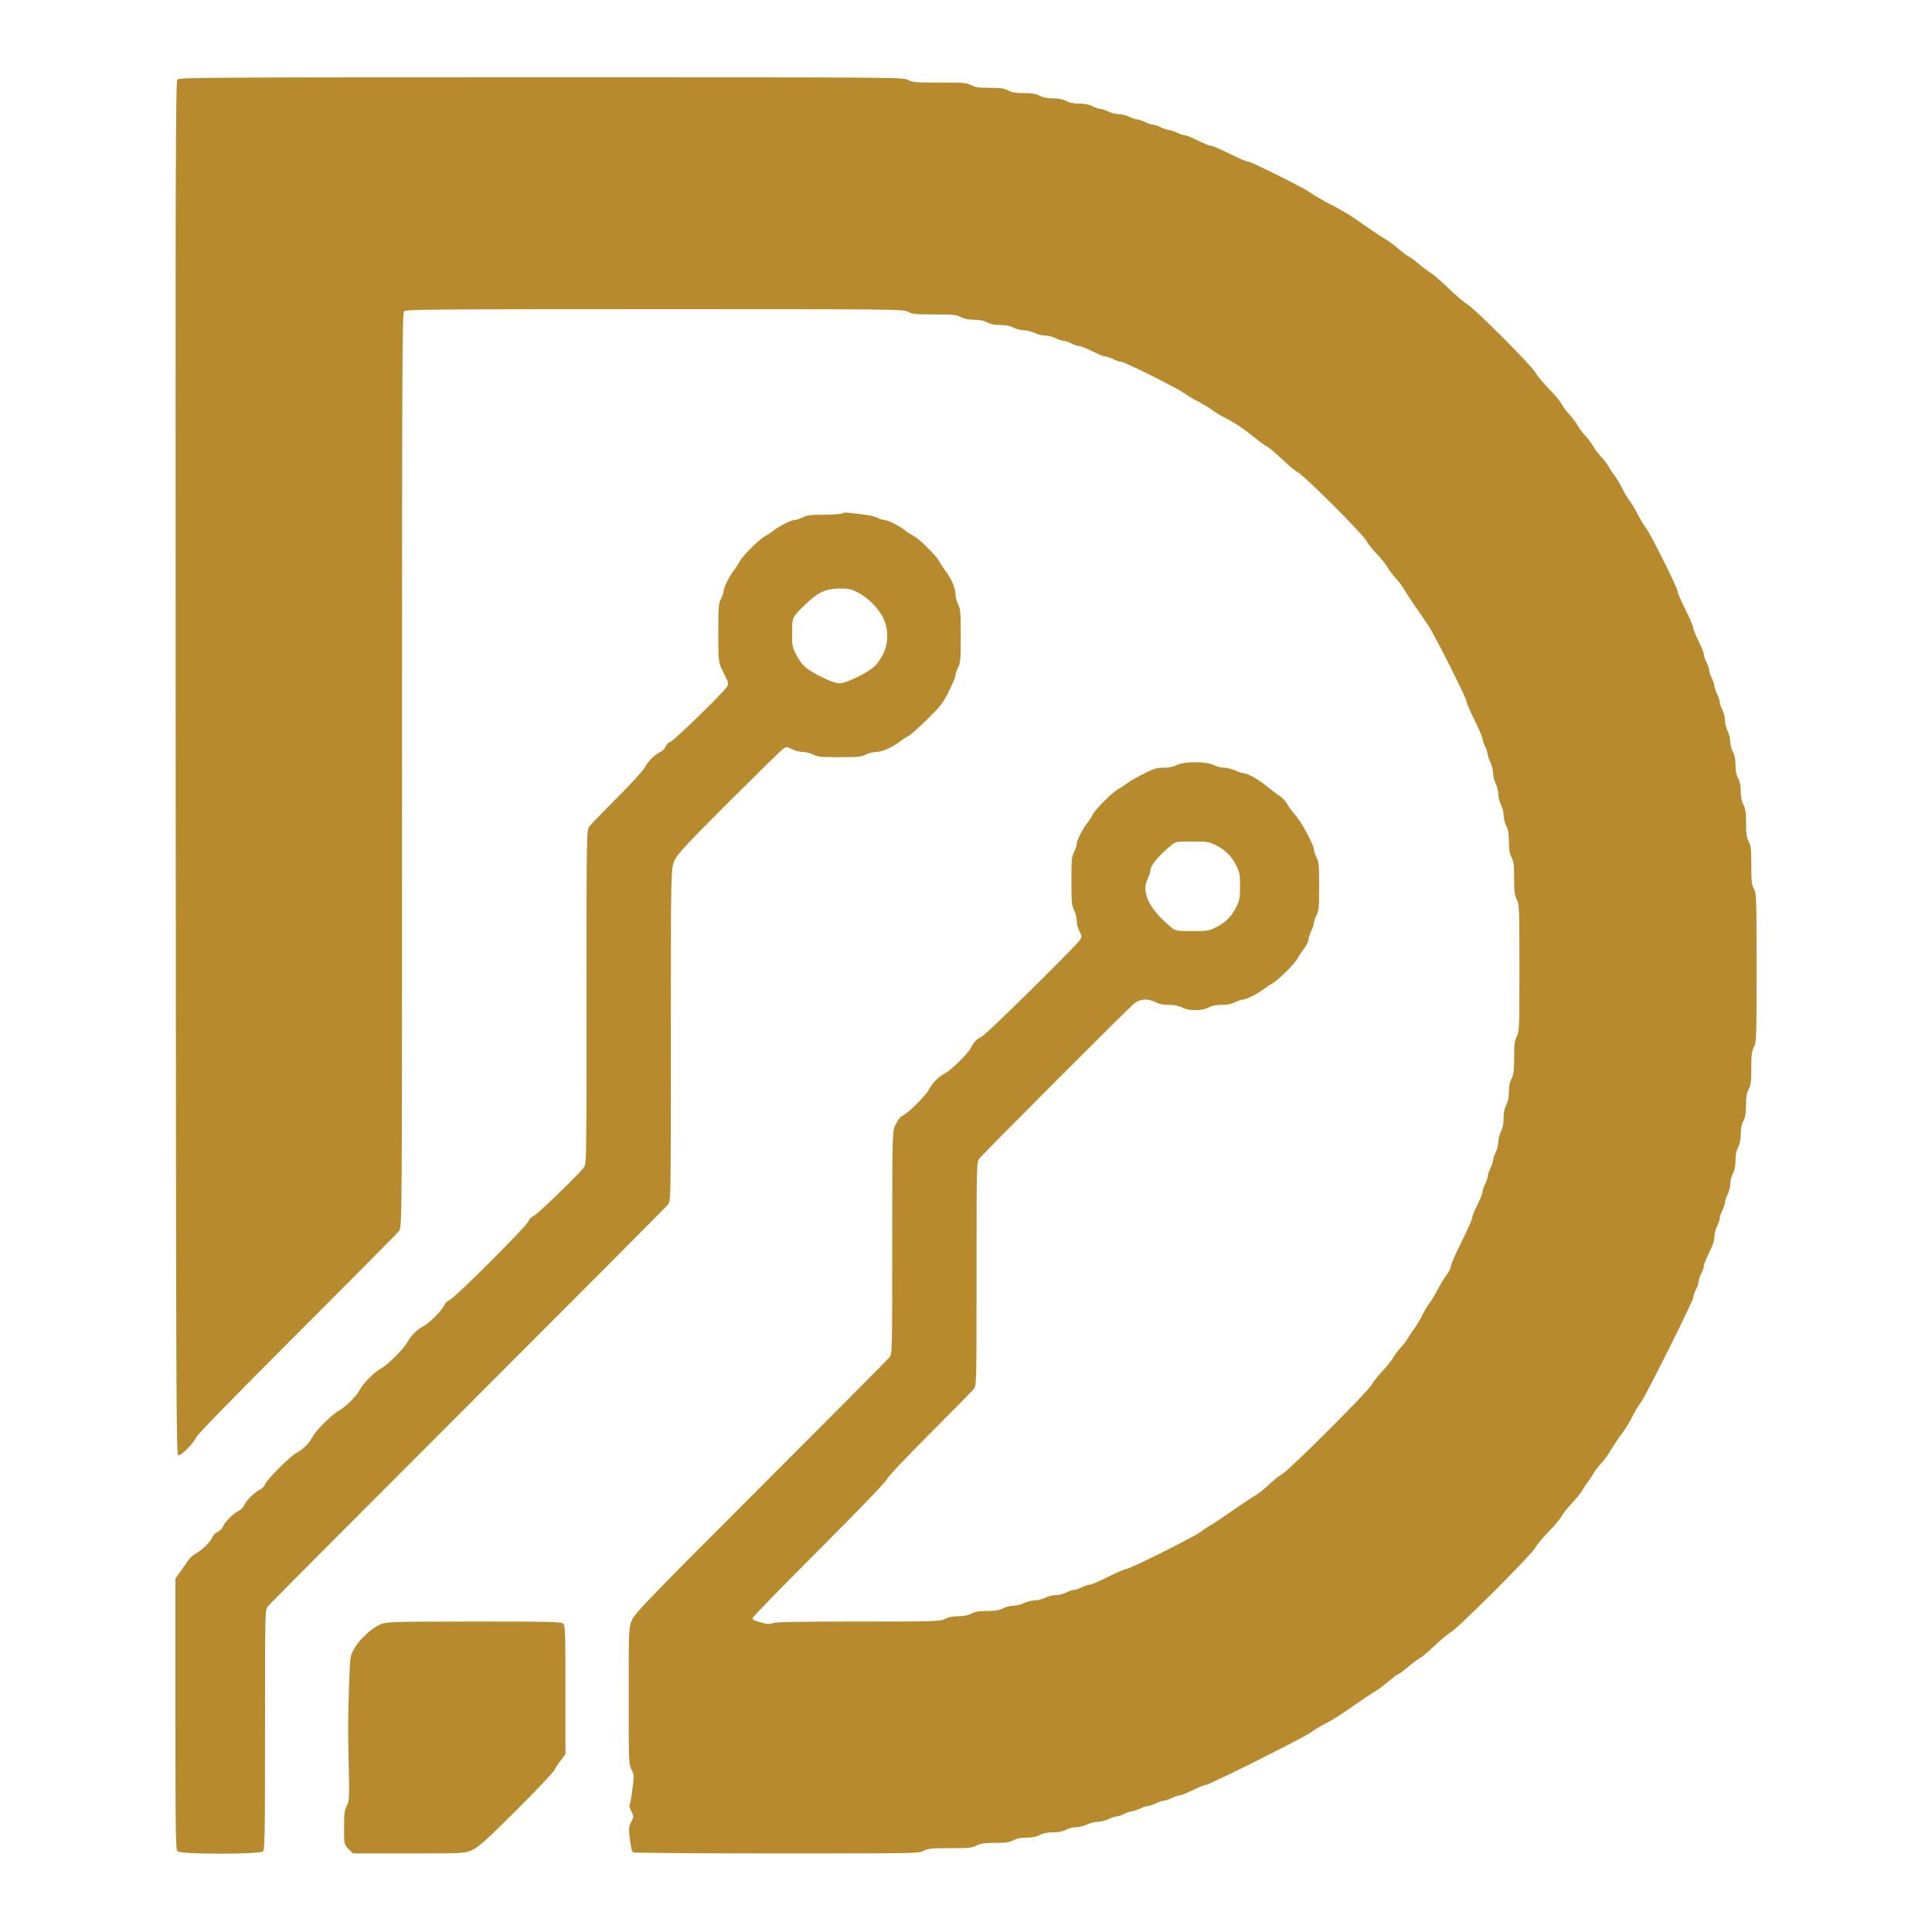
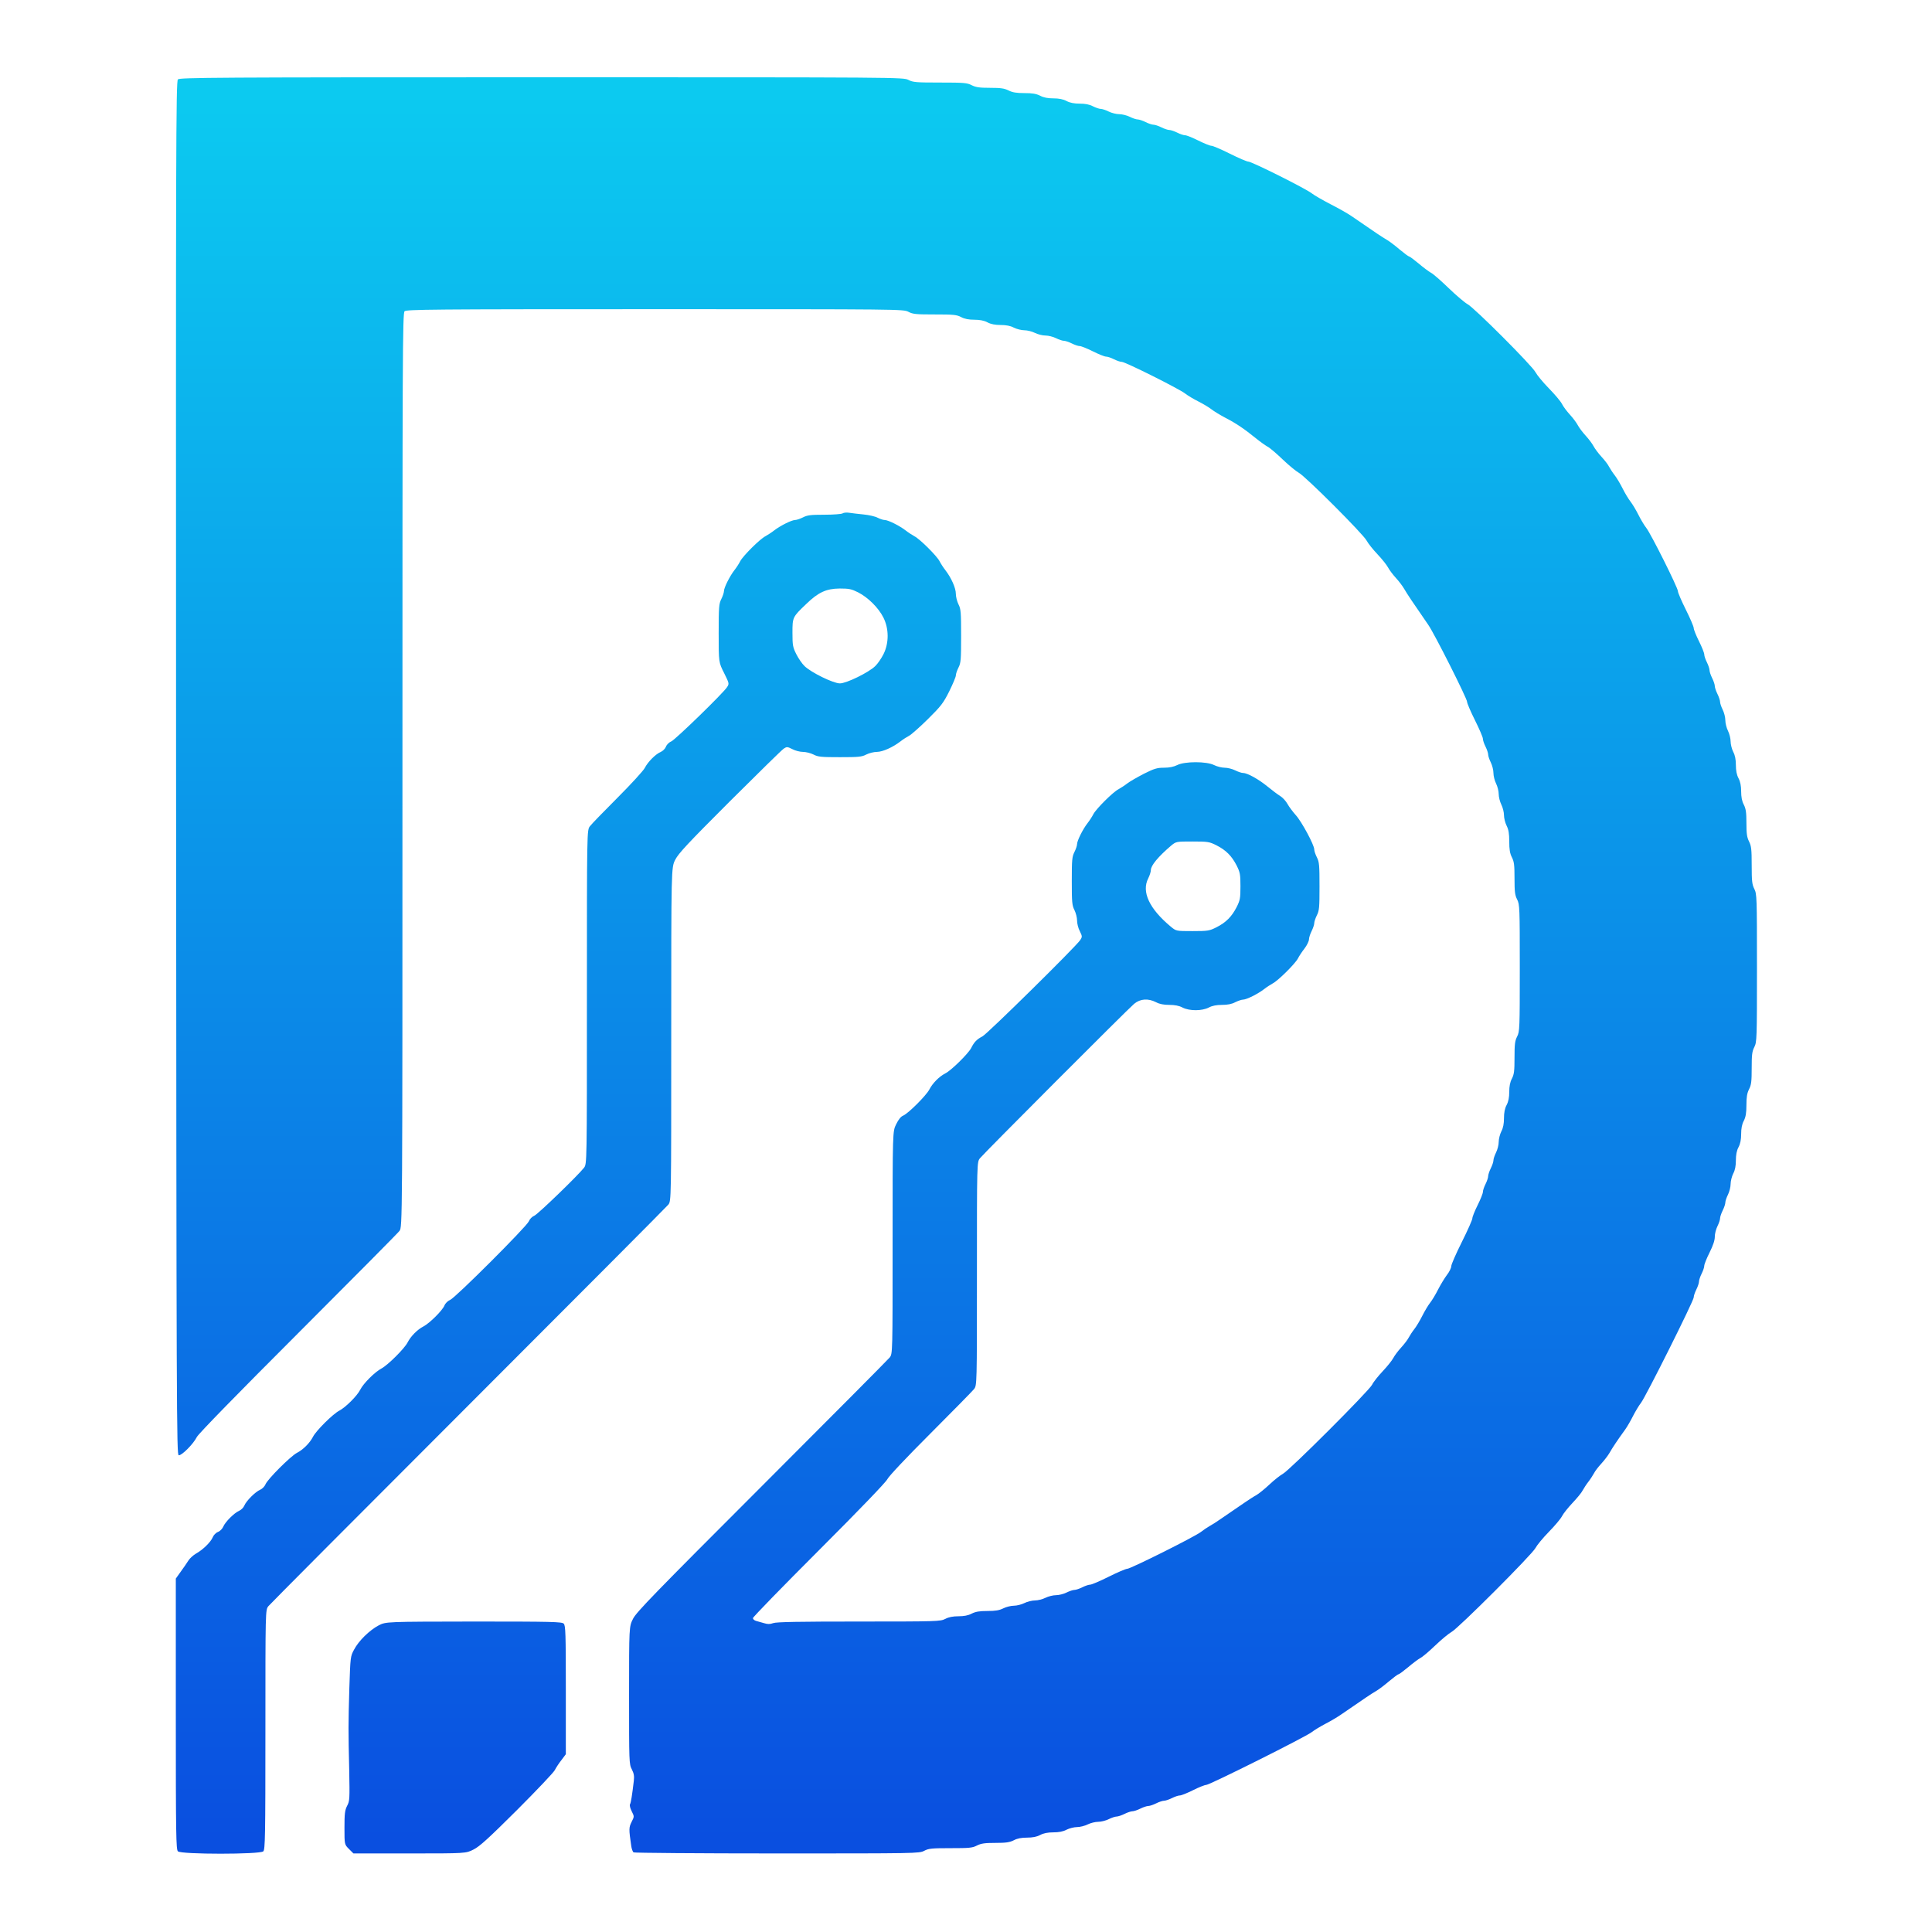
<svg xmlns="http://www.w3.org/2000/svg" viewBox="0 0 200 200" width="200" height="200">
-   <style>path{fill:#B88A2E}@media (prefers-color-scheme: dark){path{fill:#C8A45C}}</style>
-   <g transform="translate(18.16,8.00) scale(0.1364) translate(-60,-64)">
-     <g transform="translate(0,1480) scale(0.1,-0.1)">
-       <path d="M616 14144 c-15 -14 -16 -499 -14 -5227 3 -4922 4 -5212 20 -5215 22 -4 111 85 138 139 13 25 301 320 768 787 411 411 757 760 769 776 23 29 23 29 23 3497 0 3139 1 3469 16 3483 14 14 200 16 1900 16 1865 0 1885 0 1924 -20 34 -18 59 -20 200 -20 141 0 166 -2 200 -20 26 -14 59 -20 100 -20 41 0 74 -6 100 -20 26 -14 59 -20 100 -20 41 0 74 -6 100 -20 22 -11 58 -20 80 -20 22 0 58 -9 80 -20 22 -11 58 -20 80 -20 22 0 58 -9 80 -20 22 -11 49 -20 60 -20 11 0 38 -9 60 -20 22 -11 48 -20 60 -20 11 0 56 -18 100 -40 44 -22 89 -40 100 -40 12 0 38 -9 60 -20 22 -11 48 -20 60 -20 26 0 434 -204 480 -240 19 -15 64 -42 100 -60 36 -18 81 -45 100 -60 19 -15 67 -44 105 -64 82 -42 146 -86 230 -154 33 -27 74 -56 90 -65 17 -8 68 -52 115 -97 47 -45 102 -90 122 -101 49 -25 492 -468 516 -516 11 -21 48 -67 82 -103 34 -36 70 -81 80 -100 10 -19 37 -55 60 -80 23 -25 50 -61 61 -80 11 -19 35 -57 54 -85 19 -27 48 -70 65 -95 17 -25 46 -67 65 -95 47 -67 295 -560 295 -585 0 -11 27 -74 60 -140 33 -66 60 -129 60 -140 0 -12 9 -38 20 -60 11 -22 20 -49 20 -60 0 -11 9 -38 20 -60 11 -22 20 -58 20 -80 0 -22 9 -58 20 -80 11 -22 20 -58 20 -80 0 -22 9 -58 20 -80 11 -22 20 -58 20 -80 0 -22 9 -58 20 -80 15 -30 20 -59 20 -120 0 -61 5 -90 20 -120 17 -33 20 -59 20 -160 0 -101 3 -127 20 -160 19 -38 20 -59 20 -520 0 -461 -1 -482 -20 -520 -17 -33 -20 -59 -20 -160 0 -101 -3 -127 -20 -160 -14 -26 -20 -59 -20 -100 0 -41 -6 -74 -20 -100 -14 -26 -20 -59 -20 -100 0 -41 -6 -74 -20 -100 -11 -22 -20 -58 -20 -80 0 -22 -9 -58 -20 -80 -11 -22 -20 -49 -20 -60 0 -11 -9 -38 -20 -60 -11 -22 -20 -49 -20 -60 0 -11 -9 -38 -20 -60 -11 -22 -20 -48 -20 -60 0 -11 -18 -56 -40 -100 -22 -44 -40 -89 -40 -100 0 -11 -36 -92 -80 -180 -44 -88 -80 -170 -80 -183 0 -13 -15 -44 -34 -68 -18 -24 -48 -74 -66 -109 -18 -36 -45 -81 -60 -100 -15 -19 -42 -64 -60 -100 -18 -36 -45 -81 -60 -100 -15 -19 -34 -48 -43 -65 -8 -16 -34 -50 -57 -75 -23 -25 -50 -61 -60 -80 -10 -19 -46 -64 -80 -100 -34 -36 -71 -82 -81 -103 -25 -48 -627 -650 -677 -676 -20 -11 -66 -47 -102 -81 -36 -34 -81 -70 -100 -81 -19 -10 -57 -35 -85 -54 -27 -19 -70 -48 -95 -65 -25 -17 -67 -46 -95 -65 -27 -19 -63 -42 -80 -51 -16 -9 -46 -29 -65 -44 -46 -36 -534 -280 -560 -280 -11 0 -74 -27 -140 -60 -66 -33 -129 -60 -140 -60 -12 0 -38 -9 -60 -20 -22 -11 -49 -20 -60 -20 -11 0 -38 -9 -60 -20 -22 -11 -58 -20 -80 -20 -22 0 -58 -9 -80 -20 -22 -11 -58 -20 -80 -20 -22 0 -58 -9 -80 -20 -22 -11 -58 -20 -80 -20 -22 0 -58 -9 -80 -20 -30 -15 -59 -20 -120 -20 -61 0 -90 -5 -120 -20 -26 -14 -59 -20 -100 -20 -41 0 -74 -6 -100 -20 -38 -19 -59 -20 -656 -20 -449 0 -626 -3 -650 -12 -25 -9 -42 -9 -71 0 -21 6 -48 14 -60 17 -13 4 -23 13 -23 21 0 8 225 239 500 514 310 310 507 515 520 540 12 24 145 165 328 348 169 169 317 320 330 336 22 29 22 29 22 876 0 847 0 847 23 876 29 37 1119 1129 1170 1172 47 39 106 43 167 12 26 -14 59 -20 100 -20 41 0 74 -6 100 -20 53 -27 147 -27 200 0 26 14 59 20 100 20 41 0 74 6 100 20 22 11 49 20 60 20 26 0 114 44 160 80 19 15 49 34 65 43 41 21 170 149 191 189 9 18 32 53 51 77 18 24 33 55 33 68 0 13 9 41 20 63 11 22 20 49 20 60 0 11 9 38 20 60 18 35 20 59 20 220 0 161 -2 185 -20 220 -11 22 -20 48 -20 60 0 34 -96 212 -140 260 -22 25 -51 63 -63 85 -12 22 -37 49 -55 60 -18 11 -61 43 -95 71 -68 56 -154 104 -187 104 -11 0 -38 9 -60 20 -22 11 -58 20 -80 20 -22 0 -58 9 -80 20 -57 29 -223 29 -280 0 -26 -13 -59 -20 -100 -20 -52 0 -73 -6 -153 -46 -50 -26 -108 -59 -127 -74 -19 -15 -49 -34 -65 -43 -42 -21 -170 -149 -191 -189 -9 -18 -29 -49 -44 -68 -36 -46 -80 -134 -80 -160 0 -11 -9 -38 -20 -60 -18 -35 -20 -59 -20 -220 0 -161 2 -185 20 -220 11 -22 20 -58 20 -80 0 -22 9 -59 21 -81 19 -39 19 -42 3 -67 -32 -49 -705 -712 -742 -731 -43 -22 -63 -43 -86 -89 -22 -42 -150 -169 -196 -192 -47 -24 -97 -75 -121 -122 -24 -46 -159 -181 -198 -198 -18 -7 -36 -29 -54 -66 -27 -54 -27 -54 -27 -898 0 -843 0 -843 -22 -872 -13 -16 -449 -455 -970 -976 -817 -817 -952 -956 -978 -1007 -30 -60 -30 -60 -30 -581 0 -508 0 -522 21 -562 16 -31 19 -52 15 -87 -13 -111 -22 -167 -29 -178 -4 -7 1 -30 13 -53 20 -40 20 -40 -1 -81 -21 -42 -21 -55 -3 -179 3 -25 12 -48 18 -52 6 -4 496 -8 1089 -8 1058 0 1079 0 1117 20 34 18 59 20 200 20 141 0 166 2 200 20 32 16 59 20 140 20 81 0 108 4 140 20 26 14 59 20 100 20 41 0 74 6 100 20 26 14 59 20 100 20 41 0 74 6 100 20 22 11 58 20 80 20 22 0 58 9 80 20 22 11 58 20 80 20 22 0 58 9 80 20 22 11 49 20 60 20 11 0 38 9 60 20 22 11 49 20 60 20 11 0 38 9 60 20 22 11 49 20 60 20 11 0 38 9 60 20 22 11 49 20 60 20 11 0 38 9 60 20 22 11 48 20 60 20 11 0 56 18 100 40 44 22 89 40 100 40 26 0 754 364 800 400 19 15 67 44 105 64 39 20 93 52 120 71 28 19 70 48 95 65 25 17 68 46 95 65 28 19 64 42 80 51 17 10 58 41 93 71 35 29 67 53 72 53 5 0 37 24 72 53 35 30 77 61 93 70 17 8 68 52 115 97 47 45 102 90 122 101 50 26 612 588 637 637 11 21 56 76 101 122 45 46 90 99 100 119 10 20 46 65 80 101 34 36 69 78 77 95 9 16 28 46 43 65 15 19 34 49 43 65 8 17 34 50 57 75 23 25 50 61 61 80 19 34 59 95 118 176 16 22 43 69 61 105 18 35 45 80 60 99 36 46 400 774 400 800 0 12 9 38 20 60 11 22 20 49 20 60 0 11 9 38 20 60 11 22 20 48 20 60 0 11 18 56 40 100 27 54 40 93 40 120 0 23 9 58 20 80 11 22 20 49 20 60 0 11 9 38 20 60 11 22 20 49 20 60 0 11 9 38 20 60 11 22 20 58 20 80 0 22 9 58 20 80 14 26 20 59 20 100 0 41 6 74 20 100 14 26 20 59 20 100 0 41 6 74 20 100 15 30 20 59 20 120 0 61 5 90 20 120 17 33 20 59 20 160 0 101 3 127 20 160 19 38 20 59 20 600 0 541 -1 562 -20 600 -17 34 -20 59 -20 180 0 121 -3 146 -20 180 -16 32 -20 59 -20 140 0 81 -4 108 -20 140 -14 26 -20 59 -20 100 0 41 -6 74 -20 100 -14 26 -20 59 -20 100 0 41 -6 74 -20 100 -11 22 -20 58 -20 80 0 22 -9 58 -20 80 -11 22 -20 58 -20 80 0 22 -9 58 -20 80 -11 22 -20 49 -20 60 0 11 -9 38 -20 60 -11 22 -20 49 -20 60 0 11 -9 38 -20 60 -11 22 -20 49 -20 60 0 11 -9 38 -20 60 -11 22 -20 48 -20 60 0 11 -18 56 -40 100 -22 44 -40 89 -40 100 0 11 -27 74 -60 140 -33 66 -60 129 -60 140 0 26 -204 434 -240 480 -15 19 -42 64 -60 100 -18 36 -45 81 -60 100 -15 19 -42 64 -60 100 -18 36 -45 81 -60 100 -15 19 -34 49 -43 65 -8 17 -34 50 -57 75 -23 25 -50 61 -60 80 -10 19 -37 55 -60 80 -23 25 -50 61 -60 80 -10 19 -37 55 -60 80 -23 25 -50 61 -60 81 -10 20 -55 73 -100 119 -45 46 -90 101 -101 122 -25 49 -467 492 -517 517 -20 11 -84 65 -142 121 -58 56 -118 109 -135 117 -16 9 -58 40 -93 70 -35 29 -67 53 -72 53 -5 0 -37 24 -72 53 -35 30 -76 61 -93 71 -16 9 -52 32 -80 51 -27 19 -70 48 -95 65 -25 17 -67 46 -95 65 -27 19 -99 60 -160 91 -60 31 -126 69 -145 84 -46 36 -454 240 -480 240 -11 0 -74 27 -140 60 -66 33 -129 60 -140 60 -11 0 -56 18 -100 40 -44 22 -89 40 -100 40 -12 0 -38 9 -60 20 -22 11 -49 20 -60 20 -11 0 -38 9 -60 20 -22 11 -49 20 -60 20 -11 0 -38 9 -60 20 -22 11 -49 20 -60 20 -11 0 -38 9 -60 20 -22 11 -58 20 -80 20 -22 0 -58 9 -80 20 -22 11 -49 20 -60 20 -11 0 -38 9 -60 20 -26 14 -59 20 -100 20 -41 0 -74 6 -100 20 -26 14 -59 20 -100 20 -41 0 -74 6 -100 20 -30 15 -59 20 -120 20 -61 0 -90 5 -120 20 -32 16 -59 20 -140 20 -81 0 -108 4 -140 20 -35 18 -59 20 -240 20 -181 0 -205 2 -240 20 -39 20 -59 20 -2784 20 -2482 0 -2746 -2 -2760 -16z m7882 -5813 c73 -37 116 -81 153 -153 26 -52 29 -67 29 -158 0 -91 -3 -106 -29 -158 -37 -72 -80 -116 -153 -153 -54 -27 -64 -29 -182 -29 -124 0 -124 0 -165 34 -163 136 -223 264 -171 366 11 22 20 50 20 63 0 35 56 102 153 185 39 32 39 32 163 32 118 0 128 -2 182 -29z M5660 10850 c-8 -5 -70 -10 -138 -10 -103 0 -129 -3 -162 -20 -22 -11 -49 -20 -60 -20 -26 0 -114 -44 -160 -80 -19 -15 -49 -34 -65 -43 -42 -21 -170 -149 -191 -189 -9 -18 -29 -49 -44 -68 -36 -46 -80 -134 -80 -160 0 -11 -9 -38 -20 -60 -18 -36 -20 -59 -20 -260 0 -220 0 -220 41 -301 39 -79 40 -81 23 -107 -30 -47 -393 -399 -423 -412 -16 -6 -35 -24 -41 -40 -6 -16 -24 -33 -39 -40 -38 -15 -99 -76 -122 -122 -11 -21 -104 -123 -207 -226 -103 -103 -197 -200 -209 -216 -23 -29 -23 -29 -23 -1296 0 -1267 0 -1267 -22 -1296 -47 -60 -349 -352 -377 -364 -17 -7 -35 -25 -42 -43 -17 -40 -557 -580 -597 -596 -17 -7 -36 -25 -43 -42 -15 -38 -113 -135 -159 -159 -47 -24 -97 -75 -121 -122 -24 -47 -151 -173 -199 -198 -48 -25 -136 -112 -160 -160 -24 -48 -112 -135 -160 -160 -48 -25 -175 -151 -199 -198 -24 -47 -75 -98 -122 -122 -48 -25 -222 -199 -238 -238 -7 -17 -25 -35 -41 -42 -36 -15 -105 -84 -120 -120 -6 -15 -24 -33 -40 -40 -36 -15 -105 -84 -120 -120 -6 -15 -24 -34 -40 -40 -16 -6 -34 -25 -40 -41 -15 -36 -74 -94 -126 -123 -21 -12 -48 -36 -59 -54 -11 -18 -37 -55 -58 -84 l-37 -52 0 -1027 c0 -921 2 -1029 16 -1043 23 -24 625 -24 648 0 14 14 16 111 16 923 0 908 0 908 22 937 13 16 696 702 1518 1524 822 822 1505 1508 1518 1524 22 29 22 29 22 1293 0 1264 0 1264 30 1324 25 49 95 124 415 444 212 211 396 392 409 400 23 15 27 15 65 -4 22 -12 59 -21 81 -21 22 0 58 -9 80 -20 34 -18 59 -20 200 -20 141 0 166 2 200 20 22 11 58 20 80 20 44 0 122 35 180 80 19 15 49 34 66 43 17 9 81 66 142 126 99 98 117 121 162 211 27 55 50 109 50 120 0 12 9 38 20 60 18 35 20 59 20 240 0 181 -2 205 -20 240 -11 22 -20 58 -20 80 0 44 -35 122 -80 180 -15 19 -35 50 -44 68 -21 40 -149 168 -191 189 -16 9 -46 28 -65 43 -46 36 -134 80 -160 80 -12 0 -35 8 -53 17 -18 10 -66 21 -107 25 -41 4 -91 10 -110 13 -19 3 -42 1 -50 -5z m118 -599 c75 -38 155 -117 192 -191 43 -85 43 -194 1 -278 -16 -32 -44 -73 -63 -91 -49 -48 -218 -131 -268 -131 -50 0 -219 83 -268 131 -19 18 -47 59 -63 91 -26 52 -29 66 -29 161 0 119 0 120 105 220 91 88 151 116 253 117 72 0 90 -4 140 -29z M2140 2411 c-70 -37 -152 -117 -187 -184 -28 -51 -28 -56 -36 -292 -8 -281 -8 -315 -1 -622 4 -220 4 -235 -16 -272 -17 -34 -20 -59 -20 -167 0 -126 0 -126 34 -160 l34 -34 426 0 c427 0 427 0 486 30 47 24 112 83 329 299 148 148 278 285 287 303 9 18 32 53 51 77 l33 44 0 488 c0 430 -2 489 -16 503 -14 14 -89 16 -682 16 -667 -1 -667 -1 -722 -29z" />
+   <style>.d{display:none}@media (prefers-color-scheme: dark){.c{display:none}.d{display:inline}}</style>
+   <defs>
+     <linearGradient id="cG" x1="0" y1="1" x2="0" y2="0">
+       <stop offset="0" stop-color="#0ccaf0" />
+       <stop offset="1" stop-color="#0a4fe0" />
+     </linearGradient>
+     <linearGradient id="dG2" x1="0.2" y1="1" x2="0.8" y2="0">
+       <stop offset="0" stop-color="#ffbe0b" />
+       <stop offset="1" stop-color="#ff6a00" />
+     </linearGradient>
+   </defs>
+   <g class="c">
+     <g transform="translate(18.2,8.0) scale(0.1364) translate(-60,-64)">
+       <g transform="translate(0,1480) scale(0.1,-0.1)">
+         <path d="M616 14144 c-15 -14 -16 -499 -14 -5227 3 -4922 4 -5212 20 -5215 22 -4 111 85 138 139 13 25 301 320 768 787 411 411 757 760 769 776 23 29 23 29 23 3497 0 3139 1 3469 16 3483 14 14 200 16 1900 16 1865 0 1885 0 1924 -20 34 -18 59 -20 200 -20 141 0 166 -2 200 -20 26 -14 59 -20 100 -20 41 0 74 -6 100 -20 26 -14 59 -20 100 -20 41 0 74 -6 100 -20 22 -11 58 -20 80 -20 22 0 58 -9 80 -20 22 -11 58 -20 80 -20 22 0 58 -9 80 -20 22 -11 49 -20 60 -20 11 0 38 -9 60 -20 22 -11 48 -20 60 -20 11 0 56 -18 100 -40 44 -22 89 -40 100 -40 12 0 38 -9 60 -20 22 -11 48 -20 60 -20 26 0 434 -204 480 -240 19 -15 64 -42 100 -60 36 -18 81 -45 100 -60 19 -15 67 -44 105 -64 82 -42 146 -86 230 -154 33 -27 74 -56 90 -65 17 -8 68 -52 115 -97 47 -45 102 -90 122 -101 49 -25 492 -468 516 -516 11 -21 48 -67 82 -103 34 -36 70 -81 80 -100 10 -19 37 -55 60 -80 23 -25 50 -61 61 -80 11 -19 35 -57 54 -85 19 -27 48 -70 65 -95 17 -25 46 -67 65 -95 47 -67 295 -560 295 -585 0 -11 27 -74 60 -140 33 -66 60 -129 60 -140 0 -12 9 -38 20 -60 11 -22 20 -49 20 -60 0 -11 9 -38 20 -60 11 -22 20 -58 20 -80 0 -22 9 -58 20 -80 11 -22 20 -58 20 -80 0 -22 9 -58 20 -80 11 -22 20 -58 20 -80 0 -22 9 -58 20 -80 15 -30 20 -59 20 -120 0 -61 5 -90 20 -120 17 -33 20 -59 20 -160 0 -101 3 -127 20 -160 19 -38 20 -59 20 -520 0 -461 -1 -482 -20 -520 -17 -33 -20 -59 -20 -160 0 -101 -3 -127 -20 -160 -14 -26 -20 -59 -20 -100 0 -41 -6 -74 -20 -100 -14 -26 -20 -59 -20 -100 0 -41 -6 -74 -20 -100 -11 -22 -20 -58 -20 -80 0 -22 -9 -58 -20 -80 -11 -22 -20 -49 -20 -60 0 -11 -9 -38 -20 -60 -11 -22 -20 -49 -20 -60 0 -11 -9 -38 -20 -60 -11 -22 -20 -48 -20 -60 0 -11 -18 -56 -40 -100 -22 -44 -40 -89 -40 -100 0 -11 -36 -92 -80 -180 -44 -88 -80 -170 -80 -183 0 -13 -15 -44 -34 -68 -18 -24 -48 -74 -66 -109 -18 -36 -45 -81 -60 -100 -15 -19 -42 -64 -60 -100 -18 -36 -45 -81 -60 -100 -15 -19 -34 -48 -43 -65 -8 -16 -34 -50 -57 -75 -23 -25 -50 -61 -60 -80 -10 -19 -46 -64 -80 -100 -34 -36 -71 -82 -81 -103 -25 -48 -627 -650 -677 -676 -20 -11 -66 -47 -102 -81 -36 -34 -81 -70 -100 -81 -19 -10 -57 -35 -85 -54 -27 -19 -70 -48 -95 -65 -25 -17 -67 -46 -95 -65 -27 -19 -63 -42 -80 -51 -16 -9 -46 -29 -65 -44 -46 -36 -534 -280 -560 -280 -11 0 -74 -27 -140 -60 -66 -33 -129 -60 -140 -60 -12 0 -38 -9 -60 -20 -22 -11 -49 -20 -60 -20 -11 0 -38 -9 -60 -20 -22 -11 -58 -20 -80 -20 -22 0 -58 -9 -80 -20 -22 -11 -58 -20 -80 -20 -22 0 -58 -9 -80 -20 -22 -11 -58 -20 -80 -20 -22 0 -58 -9 -80 -20 -30 -15 -59 -20 -120 -20 -61 0 -90 -5 -120 -20 -26 -14 -59 -20 -100 -20 -41 0 -74 -6 -100 -20 -38 -19 -59 -20 -656 -20 -449 0 -626 -3 -650 -12 -25 -9 -42 -9 -71 0 -21 6 -48 14 -60 17 -13 4 -23 13 -23 21 0 8 225 239 500 514 310 310 507 515 520 540 12 24 145 165 328 348 169 169 317 320 330 336 22 29 22 29 22 876 0 847 0 847 23 876 29 37 1119 1129 1170 1172 47 39 106 43 167 12 26 -14 59 -20 100 -20 41 0 74 -6 100 -20 53 -27 147 -27 200 0 26 14 59 20 100 20 41 0 74 6 100 20 22 11 49 20 60 20 26 0 114 44 160 80 19 15 49 34 65 43 41 21 170 149 191 189 9 18 32 53 51 77 18 24 33 55 33 68 0 13 9 41 20 63 11 22 20 49 20 60 0 11 9 38 20 60 18 35 20 59 20 220 0 161 -2 185 -20 220 -11 22 -20 48 -20 60 0 34 -96 212 -140 260 -22 25 -51 63 -63 85 -12 22 -37 49 -55 60 -18 11 -61 43 -95 71 -68 56 -154 104 -187 104 -11 0 -38 9 -60 20 -22 11 -58 20 -80 20 -22 0 -58 9 -80 20 -57 29 -223 29 -280 0 -26 -13 -59 -20 -100 -20 -52 0 -73 -6 -153 -46 -50 -26 -108 -59 -127 -74 -19 -15 -49 -34 -65 -43 -42 -21 -170 -149 -191 -189 -9 -18 -29 -49 -44 -68 -36 -46 -80 -134 -80 -160 0 -11 -9 -38 -20 -60 -18 -35 -20 -59 -20 -220 0 -161 2 -185 20 -220 11 -22 20 -58 20 -80 0 -22 9 -59 21 -81 19 -39 19 -42 3 -67 -32 -49 -705 -712 -742 -731 -43 -22 -63 -43 -86 -89 -22 -42 -150 -169 -196 -192 -47 -24 -97 -75 -121 -122 -24 -46 -159 -181 -198 -198 -18 -7 -36 -29 -54 -66 -27 -54 -27 -54 -27 -898 0 -843 0 -843 -22 -872 -13 -16 -449 -455 -970 -976 -817 -817 -952 -956 -978 -1007 -30 -60 -30 -60 -30 -581 0 -508 0 -522 21 -562 16 -31 19 -52 15 -87 -13 -111 -22 -167 -29 -178 -4 -7 1 -30 13 -53 20 -40 20 -40 -1 -81 -21 -42 -21 -55 -3 -179 3 -25 12 -48 18 -52 6 -4 496 -8 1089 -8 1058 0 1079 0 1117 20 34 18 59 20 200 20 141 0 166 2 200 20 32 16 59 20 140 20 81 0 108 4 140 20 26 14 59 20 100 20 41 0 74 6 100 20 26 14 59 20 100 20 41 0 74 6 100 20 22 11 58 20 80 20 22 0 58 9 80 20 22 11 58 20 80 20 22 0 58 9 80 20 22 11 49 20 60 20 11 0 38 9 60 20 22 11 49 20 60 20 11 0 38 9 60 20 22 11 49 20 60 20 11 0 38 9 60 20 22 11 49 20 60 20 11 0 38 9 60 20 22 11 48 20 60 20 11 0 56 18 100 40 44 22 89 40 100 40 26 0 754 364 800 400 19 15 67 44 105 64 39 20 93 52 120 71 28 19 70 48 95 65 25 17 68 46 95 65 28 19 64 42 80 51 17 10 58 41 93 71 35 29 67 53 72 53 5 0 37 24 72 53 35 30 77 61 93 70 17 8 68 52 115 97 47 45 102 90 122 101 50 26 612 588 637 637 11 21 56 76 101 122 45 46 90 99 100 119 10 20 46 65 80 101 34 36 69 78 77 95 9 16 28 46 43 65 15 19 34 49 43 65 8 17 34 50 57 75 23 25 50 61 61 80 19 34 59 95 118 176 16 22 43 69 61 105 18 35 45 80 60 99 36 46 400 774 400 800 0 12 9 38 20 60 11 22 20 49 20 60 0 11 9 38 20 60 11 22 20 48 20 60 0 11 18 56 40 100 27 54 40 93 40 120 0 23 9 58 20 80 11 22 20 49 20 60 0 11 9 38 20 60 11 22 20 49 20 60 0 11 9 38 20 60 11 22 20 58 20 80 0 22 9 58 20 80 14 26 20 59 20 100 0 41 6 74 20 100 14 26 20 59 20 100 0 41 6 74 20 100 15 30 20 59 20 120 0 61 5 90 20 120 17 33 20 59 20 160 0 101 3 127 20 160 19 38 20 59 20 600 0 541 -1 562 -20 600 -17 34 -20 59 -20 180 0 121 -3 146 -20 180 -16 32 -20 59 -20 140 0 81 -4 108 -20 140 -14 26 -20 59 -20 100 0 41 -6 74 -20 100 -14 26 -20 59 -20 100 0 41 -6 74 -20 100 -11 22 -20 58 -20 80 0 22 -9 58 -20 80 -11 22 -20 58 -20 80 0 22 -9 58 -20 80 -11 22 -20 49 -20 60 0 11 -9 38 -20 60 -11 22 -20 49 -20 60 0 11 -9 38 -20 60 -11 22 -20 49 -20 60 0 11 -9 38 -20 60 -11 22 -20 48 -20 60 0 11 -18 56 -40 100 -22 44 -40 89 -40 100 0 11 -27 74 -60 140 -33 66 -60 129 -60 140 0 26 -204 434 -240 480 -15 19 -42 64 -60 100 -18 36 -45 81 -60 100 -15 19 -42 64 -60 100 -18 36 -45 81 -60 100 -15 19 -34 49 -43 65 -8 17 -34 50 -57 75 -23 25 -50 61 -60 80 -10 19 -37 55 -60 80 -23 25 -50 61 -60 80 -10 19 -37 55 -60 80 -23 25 -50 61 -60 81 -10 20 -55 73 -100 119 -45 46 -90 101 -101 122 -25 49 -467 492 -517 517 -20 11 -84 65 -142 121 -58 56 -118 109 -135 117 -16 9 -58 40 -93 70 -35 29 -67 53 -72 53 -5 0 -37 24 -72 53 -35 30 -76 61 -93 71 -16 9 -52 32 -80 51 -27 19 -70 48 -95 65 -25 17 -67 46 -95 65 -27 19 -99 60 -160 91 -60 31 -126 69 -145 84 -46 36 -454 240 -480 240 -11 0 -74 27 -140 60 -66 33 -129 60 -140 60 -11 0 -56 18 -100 40 -44 22 -89 40 -100 40 -12 0 -38 9 -60 20 -22 11 -49 20 -60 20 -11 0 -38 9 -60 20 -22 11 -49 20 -60 20 -11 0 -38 9 -60 20 -22 11 -49 20 -60 20 -11 0 -38 9 -60 20 -22 11 -58 20 -80 20 -22 0 -58 9 -80 20 -22 11 -49 20 -60 20 -11 0 -38 9 -60 20 -26 14 -59 20 -100 20 -41 0 -74 6 -100 20 -26 14 -59 20 -100 20 -41 0 -74 6 -100 20 -30 15 -59 20 -120 20 -61 0 -90 5 -120 20 -32 16 -59 20 -140 20 -81 0 -108 4 -140 20 -35 18 -59 20 -240 20 -181 0 -205 2 -240 20 -39 20 -59 20 -2784 20 -2482 0 -2746 -2 -2760 -16z m7882 -5813 c73 -37 116 -81 153 -153 26 -52 29 -67 29 -158 0 -91 -3 -106 -29 -158 -37 -72 -80 -116 -153 -153 -54 -27 -64 -29 -182 -29 -124 0 -124 0 -165 34 -163 136 -223 264 -171 366 11 22 20 50 20 63 0 35 56 102 153 185 39 32 39 32 163 32 118 0 128 -2 182 -29z M5660 10850 c-8 -5 -70 -10 -138 -10 -103 0 -129 -3 -162 -20 -22 -11 -49 -20 -60 -20 -26 0 -114 -44 -160 -80 -19 -15 -49 -34 -65 -43 -42 -21 -170 -149 -191 -189 -9 -18 -29 -49 -44 -68 -36 -46 -80 -134 -80 -160 0 -11 -9 -38 -20 -60 -18 -36 -20 -59 -20 -260 0 -220 0 -220 41 -301 39 -79 40 -81 23 -107 -30 -47 -393 -399 -423 -412 -16 -6 -35 -24 -41 -40 -6 -16 -24 -33 -39 -40 -38 -15 -99 -76 -122 -122 -11 -21 -104 -123 -207 -226 -103 -103 -197 -200 -209 -216 -23 -29 -23 -29 -23 -1296 0 -1267 0 -1267 -22 -1296 -47 -60 -349 -352 -377 -364 -17 -7 -35 -25 -42 -43 -17 -40 -557 -580 -597 -596 -17 -7 -36 -25 -43 -42 -15 -38 -113 -135 -159 -159 -47 -24 -97 -75 -121 -122 -24 -47 -151 -173 -199 -198 -48 -25 -136 -112 -160 -160 -24 -48 -112 -135 -160 -160 -48 -25 -175 -151 -199 -198 -24 -47 -75 -98 -122 -122 -48 -25 -222 -199 -238 -238 -7 -17 -25 -35 -41 -42 -36 -15 -105 -84 -120 -120 -6 -15 -24 -33 -40 -40 -36 -15 -105 -84 -120 -120 -6 -15 -24 -34 -40 -40 -16 -6 -34 -25 -40 -41 -15 -36 -74 -94 -126 -123 -21 -12 -48 -36 -59 -54 -11 -18 -37 -55 -58 -84 l-37 -52 0 -1027 c0 -921 2 -1029 16 -1043 23 -24 625 -24 648 0 14 14 16 111 16 923 0 908 0 908 22 937 13 16 696 702 1518 1524 822 822 1505 1508 1518 1524 22 29 22 29 22 1293 0 1264 0 1264 30 1324 25 49 95 124 415 444 212 211 396 392 409 400 23 15 27 15 65 -4 22 -12 59 -21 81 -21 22 0 58 -9 80 -20 34 -18 59 -20 200 -20 141 0 166 2 200 20 22 11 58 20 80 20 44 0 122 35 180 80 19 15 49 34 66 43 17 9 81 66 142 126 99 98 117 121 162 211 27 55 50 109 50 120 0 12 9 38 20 60 18 35 20 59 20 240 0 181 -2 205 -20 240 -11 22 -20 58 -20 80 0 44 -35 122 -80 180 -15 19 -35 50 -44 68 -21 40 -149 168 -191 189 -16 9 -46 28 -65 43 -46 36 -134 80 -160 80 -12 0 -35 8 -53 17 -18 10 -66 21 -107 25 -41 4 -91 10 -110 13 -19 3 -42 1 -50 -5z m118 -599 c75 -38 155 -117 192 -191 43 -85 43 -194 1 -278 -16 -32 -44 -73 -63 -91 -49 -48 -218 -131 -268 -131 -50 0 -219 83 -268 131 -19 18 -47 59 -63 91 -26 52 -29 66 -29 161 0 119 0 120 105 220 91 88 151 116 253 117 72 0 90 -4 140 -29z M2140 2411 c-70 -37 -152 -117 -187 -184 -28 -51 -28 -56 -36 -292 -8 -281 -8 -315 -1 -622 4 -220 4 -235 -16 -272 -17 -34 -20 -59 -20 -167 0 -126 0 -126 34 -160 l34 -34 426 0 c427 0 427 0 486 30 47 24 112 83 329 299 148 148 278 285 287 303 9 18 32 53 51 77 l33 44 0 488 c0 430 -2 489 -16 503 -14 14 -89 16 -682 16 -667 -1 -667 -1 -722 -29z" fill="url(#cG)" />
+       </g>
+     </g>
+   </g>
+   <g class="d">
+     <g transform="translate(24.4,8.0) scale(0.15372) translate(-48,-60)">
+       <g transform="translate(0,1320) scale(0.1,-0.1)">
+         <path d="M4960 12580 c-29 -16 -56 -19 -158 -20 -103 0 -129 -3 -162 -20 -26 -14 -59 -20 -100 -20 -41 0 -74 -6 -100 -20 -22 -11 -58 -20 -80 -20 -22 0 -58 -9 -80 -20 -22 -11 -58 -20 -80 -20 -22 0 -58 -9 -80 -20 -22 -11 -49 -20 -60 -20 -11 0 -38 -9 -60 -20 -22 -11 -49 -20 -60 -20 -11 0 -38 -9 -60 -20 -22 -11 -49 -20 -60 -20 -11 0 -38 -9 -60 -20 -22 -11 -48 -20 -60 -20 -25 0 -747 -360 -804 -401 -77 -56 -141 -99 -171 -115 -16 -10 -58 -41 -93 -71 -35 -29 -67 -53 -72 -53 -5 0 -37 -24 -72 -53 -35 -30 -78 -61 -95 -71 -46 -23 -688 -667 -712 -713 -10 -21 -47 -67 -81 -103 -34 -36 -71 -81 -81 -100 -11 -19 -35 -57 -54 -85 -19 -27 -48 -70 -65 -95 -17 -25 -46 -67 -65 -95 -19 -27 -51 -81 -71 -120 -20 -38 -49 -86 -64 -105 -36 -46 -240 -454 -240 -480 0 -11 -27 -74 -60 -140 -33 -66 -60 -129 -60 -140 0 -12 -9 -38 -20 -60 -11 -22 -20 -49 -20 -60 0 -11 -9 -38 -20 -60 -11 -22 -20 -49 -20 -60 0 -11 -9 -38 -20 -60 -11 -22 -20 -49 -20 -60 0 -11 -9 -38 -20 -60 -11 -22 -20 -58 -20 -80 0 -22 -9 -58 -20 -80 -14 -26 -20 -59 -20 -100 0 -41 -6 -74 -20 -100 -14 -26 -20 -59 -20 -100 0 -41 -6 -74 -20 -100 -15 -30 -20 -59 -20 -120 0 -61 -5 -90 -20 -120 -17 -34 -20 -59 -20 -180 0 -121 -3 -146 -20 -180 -19 -37 -20 -59 -20 -420 0 -361 1 -383 20 -420 18 -34 20 -59 20 -200 0 -141 2 -166 20 -200 15 -30 20 -59 20 -120 0 -61 5 -90 20 -120 14 -26 20 -59 20 -100 0 -41 6 -74 20 -100 11 -22 20 -58 20 -80 0 -22 9 -58 20 -80 11 -22 20 -58 20 -80 0 -22 9 -58 20 -80 11 -22 20 -49 20 -60 0 -11 9 -38 20 -60 11 -22 20 -49 20 -60 0 -11 9 -38 20 -60 11 -22 20 -48 20 -60 0 -26 364 -754 400 -800 15 -19 34 -48 43 -65 8 -16 34 -50 57 -75 23 -25 50 -61 60 -80 10 -19 37 -55 60 -80 23 -25 50 -61 60 -81 10 -20 55 -73 100 -119 45 -46 90 -101 101 -122 25 -49 388 -412 437 -437 20 -11 75 -56 122 -101 47 -45 101 -90 120 -100 19 -10 64 -46 100 -80 36 -34 79 -68 95 -77 17 -9 55 -37 85 -63 30 -26 69 -55 85 -64 17 -9 53 -32 80 -51 28 -19 70 -48 95 -65 25 -17 68 -46 95 -65 28 -19 82 -51 120 -71 39 -20 86 -49 105 -64 19 -15 64 -42 100 -60 36 -18 81 -45 100 -60 46 -36 374 -200 400 -200 11 0 56 -18 100 -40 44 -22 89 -40 100 -40 12 0 38 -9 60 -20 22 -11 49 -20 60 -20 11 0 38 -9 60 -20 22 -11 49 -20 60 -20 11 0 38 -9 60 -20 22 -11 58 -20 80 -20 22 0 58 -9 80 -20 26 -14 59 -20 100 -20 41 0 74 -6 100 -20 32 -16 59 -20 140 -20 81 0 108 -4 140 -20 38 -19 59 -20 500 -20 294 0 468 -4 480 -10 11 -6 115 -13 232 -16 117 -3 279 -8 360 -10 133 -5 151 -3 186 15 34 17 44 18 71 8 44 -16 67 0 63 44 -2 19 -6 86 -10 149 -5 80 -12 125 -24 147 -10 18 -18 50 -18 73 0 22 -9 58 -20 80 -11 22 -20 48 -20 60 0 11 -18 56 -40 100 -22 44 -40 89 -40 100 0 26 -44 114 -80 160 -15 19 -42 64 -60 100 -18 36 -45 81 -60 100 -15 19 -35 50 -44 68 -21 42 -228 247 -270 269 -17 9 -47 28 -66 43 -66 52 -296 160 -340 160 -23 0 -58 9 -80 20 -32 16 -59 20 -140 20 -81 0 -108 4 -140 20 -32 16 -59 20 -140 20 -81 0 -108 4 -140 20 -22 11 -58 20 -80 20 -22 0 -58 9 -80 20 -22 11 -58 20 -80 20 -22 0 -58 9 -80 20 -22 11 -58 20 -80 20 -22 0 -58 9 -80 20 -22 11 -49 20 -60 20 -11 0 -38 9 -60 20 -22 11 -48 20 -60 20 -11 0 -56 18 -100 40 -44 22 -89 40 -100 40 -26 0 -514 244 -560 280 -19 15 -64 42 -100 60 -35 18 -93 57 -128 86 -35 30 -67 54 -72 54 -5 0 -37 24 -72 53 -35 30 -77 61 -95 70 -45 24 -448 428 -472 474 -11 21 -38 58 -61 83 -23 25 -50 61 -61 80 -19 34 -59 95 -118 176 -41 57 -281 539 -281 564 0 12 -9 38 -20 60 -11 22 -20 49 -20 60 0 11 -9 38 -20 60 -11 22 -20 49 -20 60 0 11 -9 38 -20 60 -11 22 -20 58 -20 80 0 22 -9 58 -20 80 -16 32 -20 59 -20 140 0 81 -4 108 -20 140 -26 51 -29 200 -4 224 24 24 2824 24 2848 0 14 -14 16 -155 16 -1404 0 -1249 2 -1390 16 -1404 13 -14 64 -16 400 -16 365 0 387 1 424 20 30 15 59 20 120 20 61 0 90 5 120 20 22 11 58 20 80 20 22 0 58 9 80 20 22 11 58 20 80 20 22 0 58 9 80 20 22 11 48 20 60 20 38 0 442 209 500 260 30 26 69 55 87 63 43 23 367 347 393 394 20 37 58 95 119 180 39 54 151 279 151 304 0 10 -6 19 -14 19 -17 0 -56 -47 -56 -67 0 -21 -112 -128 -157 -152 -21 -10 -85 -65 -143 -121 -58 -56 -121 -110 -140 -121 -34 -19 -94 -59 -176 -118 -56 -40 -299 -161 -324 -161 -12 0 -38 -9 -60 -20 -22 -11 -49 -20 -60 -20 -11 0 -38 -9 -60 -20 -22 -11 -49 -20 -60 -20 -11 0 -38 -9 -60 -20 -22 -11 -58 -20 -80 -20 -22 0 -58 -9 -80 -20 -26 -14 -59 -20 -100 -20 -41 0 -74 -6 -100 -20 -53 -27 -318 -30 -344 -4 -24 24 -24 2344 0 2368 14 14 140 16 1244 16 1104 0 1230 2 1244 16 14 14 16 67 16 440 0 405 -1 427 -20 464 -14 26 -20 59 -20 100 0 41 -6 74 -20 100 -11 22 -20 49 -20 60 0 11 -9 38 -20 60 -11 22 -20 49 -20 60 0 11 -9 38 -20 60 -11 22 -20 48 -20 60 0 26 -164 354 -200 400 -15 19 -34 49 -43 65 -8 17 -34 50 -57 75 -23 25 -50 62 -61 83 -24 46 -387 410 -432 434 -18 9 -59 38 -92 65 -118 97 -327 218 -375 218 -11 0 -56 18 -100 40 -44 22 -89 40 -100 40 -12 0 -38 9 -60 20 -22 11 -49 20 -60 20 -11 0 -38 9 -60 20 -26 14 -59 20 -100 20 -41 0 -74 6 -100 20 -38 19 -59 20 -624 20 -518 0 -586 -2 -600 -16 -14 -14 -16 -128 -16 -1104 0 -976 -2 -1090 -16 -1104 -24 -24 -2744 -24 -2768 0 -22 22 -20 96 4 144 15 30 20 59 20 120 0 61 5 90 20 120 11 22 20 58 20 80 0 22 9 58 20 80 11 22 20 49 20 60 0 11 9 38 20 60 11 22 20 57 20 80 0 27 13 66 40 120 22 44 40 89 40 100 0 25 208 438 255 505 19 28 48 70 65 95 17 25 46 68 65 95 19 28 43 66 54 85 10 19 47 64 81 100 34 36 71 82 82 103 23 45 346 370 391 394 18 9 60 40 95 70 35 29 67 53 72 53 5 0 37 24 72 53 35 30 77 61 93 71 30 16 94 59 171 115 56 40 459 241 484 241 11 0 56 18 100 40 44 22 89 40 100 40 12 0 38 9 60 20 22 11 58 20 80 20 22 0 58 9 80 20 22 11 58 20 80 20 22 0 58 9 80 20 26 14 59 20 100 20 41 0 74 6 100 20 34 17 59 20 180 20 121 0 146 3 180 20 35 18 59 20 220 20 161 0 185 -2 220 -20 34 -17 59 -20 180 -20 121 0 146 -3 180 -20 26 -14 59 -20 100 -20 41 0 74 -6 100 -20 22 -11 58 -20 80 -20 22 0 58 -9 80 -20 22 -11 58 -20 80 -20 22 0 58 -9 80 -20 22 -11 48 -20 60 -20 11 0 56 -18 100 -40 44 -22 89 -40 100 -40 26 0 434 -204 480 -240 19 -15 64 -42 100 -60 36 -18 90 -54 120 -80 30 -26 69 -54 85 -63 17 -9 59 -43 95 -77 36 -34 82 -70 102 -80 49 -26 412 -389 436 -437 11 -21 48 -67 82 -103 34 -36 71 -81 81 -100 19 -34 58 -93 118 -176 41 -57 281 -539 281 -564 0 -11 18 -56 40 -100 27 -54 40 -93 40 -120 0 -23 9 -58 20 -80 11 -22 20 -49 20 -60 0 -11 9 -38 20 -60 14 -26 20 -59 20 -100 0 -41 6 -74 20 -100 16 -32 20 -59 20 -140 0 -81 4 -108 20 -140 19 -38 20 -59 20 -600 0 -541 -1 -562 -20 -600 -15 -30 -20 -59 -20 -120 0 -61 -5 -90 -20 -120 -14 -26 -20 -59 -20 -100 0 -41 -6 -74 -20 -100 -11 -22 -20 -58 -20 -80 0 -22 -9 -58 -20 -80 -11 -22 -20 -49 -20 -60 0 -11 -9 -38 -20 -60 -11 -22 -20 -49 -20 -60 0 -11 -9 -38 -20 -60 -11 -22 -20 -48 -20 -60 0 -26 -164 -354 -200 -400 -15 -19 -42 -64 -60 -100 -18 -36 -45 -81 -60 -100 -15 -19 -34 -48 -43 -65 -8 -16 -34 -50 -57 -75 -23 -25 -50 -62 -61 -83 -24 -46 -547 -570 -592 -593 -18 -9 -57 -38 -87 -64 -30 -26 -68 -55 -85 -64 -30 -16 -93 -59 -171 -115 -22 -16 -69 -43 -105 -61 -35 -18 -80 -45 -99 -60 -19 -15 -67 -43 -105 -63 -90 -45 -203 -154 -245 -237 -30 -59 -30 -59 -30 -262 1 -203 1 -203 33 -263 47 -88 118 -129 182 -106 17 6 48 11 69 11 20 0 54 9 76 20 22 11 48 20 60 20 25 0 587 280 644 321 78 56 141 99 171 115 17 9 55 38 85 64 30 26 69 54 85 63 17 8 68 52 115 97 47 45 102 90 122 101 49 25 452 428 476 476 11 21 48 67 82 103 34 36 70 81 80 100 10 19 37 55 60 80 23 25 50 61 61 80 11 19 35 58 54 85 19 28 48 70 65 95 17 25 46 68 65 95 19 28 51 82 71 120 20 39 49 86 64 105 36 46 160 294 160 320 0 11 27 74 60 140 33 66 60 129 60 140 0 11 18 56 40 100 22 44 40 89 40 100 0 12 9 38 20 60 11 22 20 58 20 80 0 22 9 58 20 80 11 22 20 49 20 60 0 11 9 38 20 60 14 26 20 59 20 100 0 41 6 74 20 100 15 30 20 59 20 120 0 61 5 90 20 120 17 34 20 59 20 180 0 121 3 146 20 180 19 38 20 59 20 520 0 461 -1 482 -20 520 -16 32 -20 59 -20 140 0 81 -4 108 -20 140 -15 30 -20 59 -20 120 0 61 -5 90 -20 120 -11 22 -20 58 -20 80 0 22 -9 58 -20 80 -11 22 -20 58 -20 80 0 22 -9 58 -20 80 -11 22 -20 49 -20 60 0 11 -9 38 -20 60 -11 22 -20 49 -20 60 0 11 -9 38 -20 60 -11 22 -20 49 -20 60 0 11 -9 38 -20 60 -11 22 -20 48 -20 60 0 11 -18 56 -40 100 -22 44 -40 89 -40 100 0 26 -244 514 -280 560 -15 19 -35 49 -44 65 -9 17 -32 53 -51 80 -19 28 -48 70 -65 95 -17 25 -46 68 -65 95 -19 28 -43 66 -54 85 -10 19 -47 64 -81 100 -34 36 -71 82 -81 103 -25 48 -547 570 -597 596 -20 11 -66 47 -102 81 -36 34 -78 68 -95 77 -16 9 -55 37 -85 63 -30 26 -68 55 -85 64 -30 16 -93 59 -171 115 -22 16 -69 43 -105 61 -35 18 -80 45 -99 60 -46 36 -294 160 -320 160 -11 0 -74 27 -140 60 -66 33 -129 60 -140 60 -11 0 -56 18 -100 40 -44 22 -89 40 -100 40 -12 0 -38 9 -60 20 -22 11 -58 20 -80 20 -22 0 -58 9 -80 20 -22 11 -49 20 -60 20 -11 0 -38 9 -60 20 -22 11 -58 20 -80 20 -22 0 -58 9 -80 20 -30 15 -59 20 -120 20 -61 0 -90 5 -120 20 -32 16 -59 20 -140 20 -81 0 -108 4 -140 20 -38 19 -58 20 -542 20 -476 -1 -505 -2 -538 -20z" fill="url(#dG2)" />
+       </g>
+       <g transform="translate(0,1320) scale(0.1,-0.1)">
+         <path d="M3551 1686 c-100 -84 -111 -104 -111 -203 0 -120 28 -171 172 -314 61 -60 125 -117 142 -126 17 -9 47 -28 66 -43 46 -36 374 -200 400 -200 12 0 38 -9 60 -20 22 -11 49 -20 60 -20 11 0 38 -9 60 -20 26 -14 59 -20 100 -20 41 0 74 -6 100 -20 34 -17 59 -20 180 -20 121 0 146 -3 180 -20 57 -29 223 -29 280 0 34 17 59 20 180 20 121 0 146 3 180 20 22 11 58 20 80 20 22 0 58 9 80 20 22 11 58 20 80 20 22 0 58 9 80 20 22 11 48 20 60 20 26 0 354 164 400 200 19 15 49 34 66 43 17 9 72 56 122 106 78 77 99 105 142 191 60 120 63 155 20 238 -34 66 -43 77 -88 115 -34 27 -34 27 -1542 27 l-1508 0 -41 -34z" fill="#d9d9d9" />
+       </g>
    </g>
  </g>
</svg>
